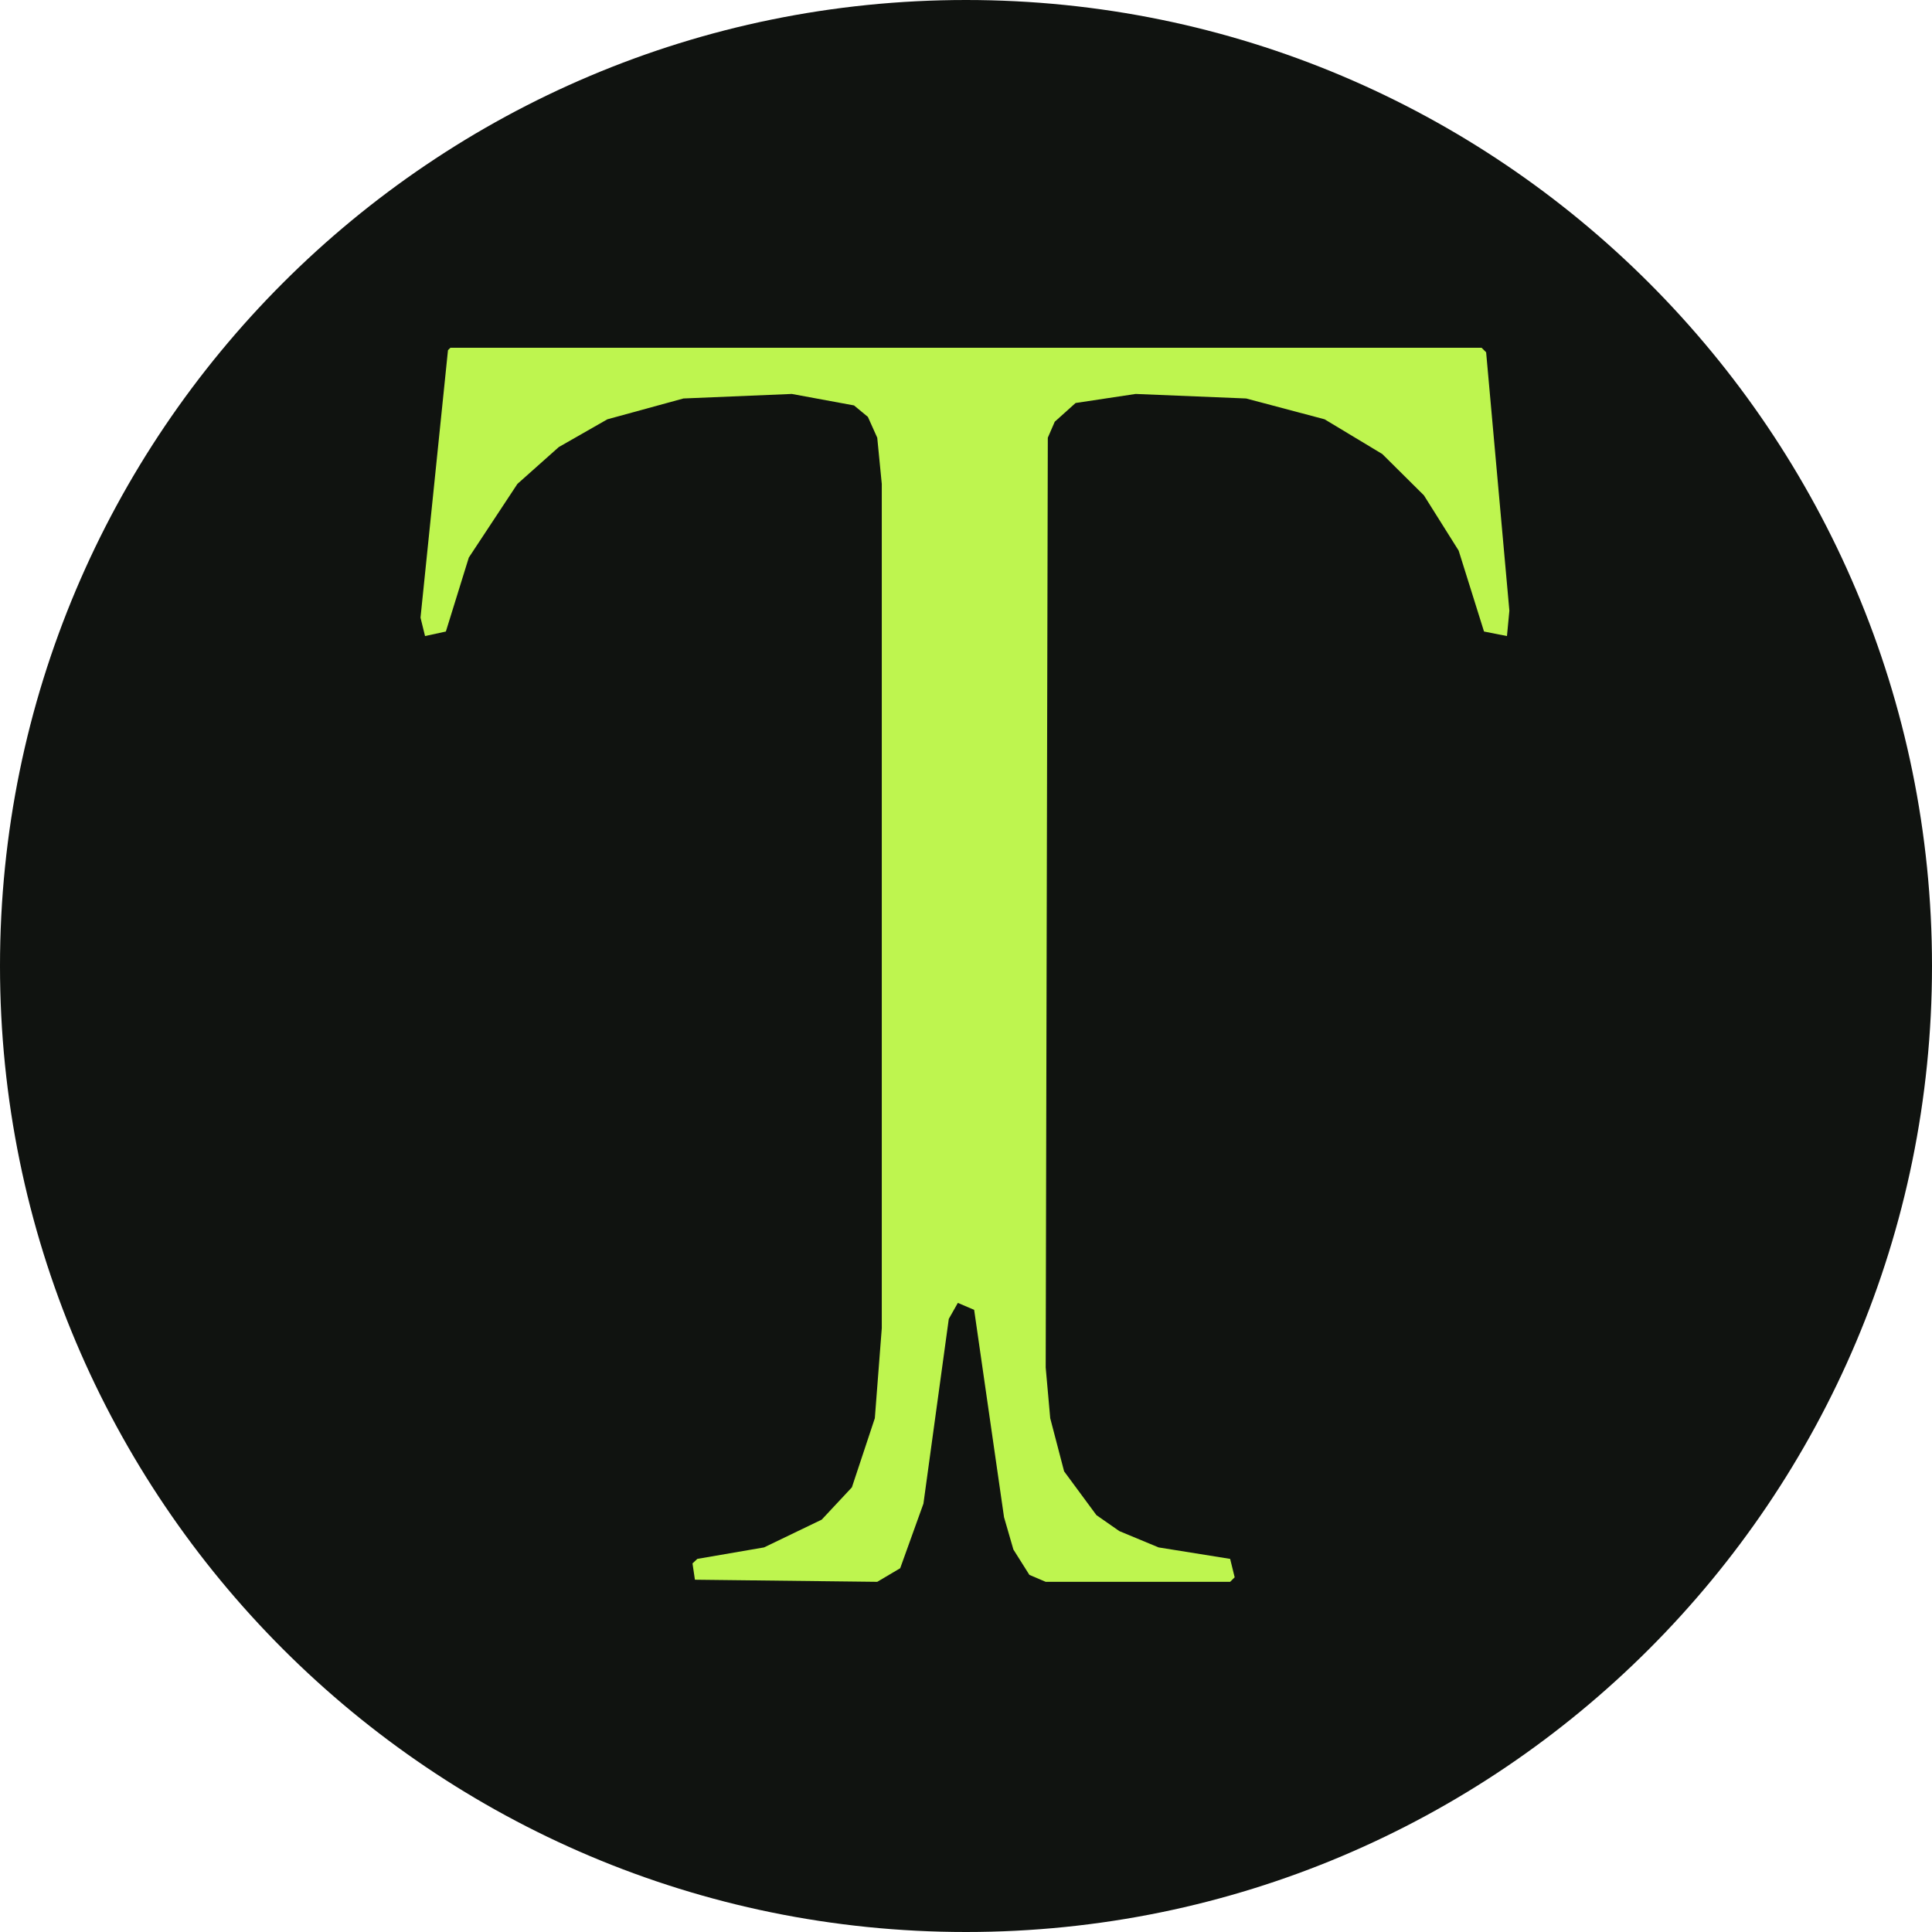
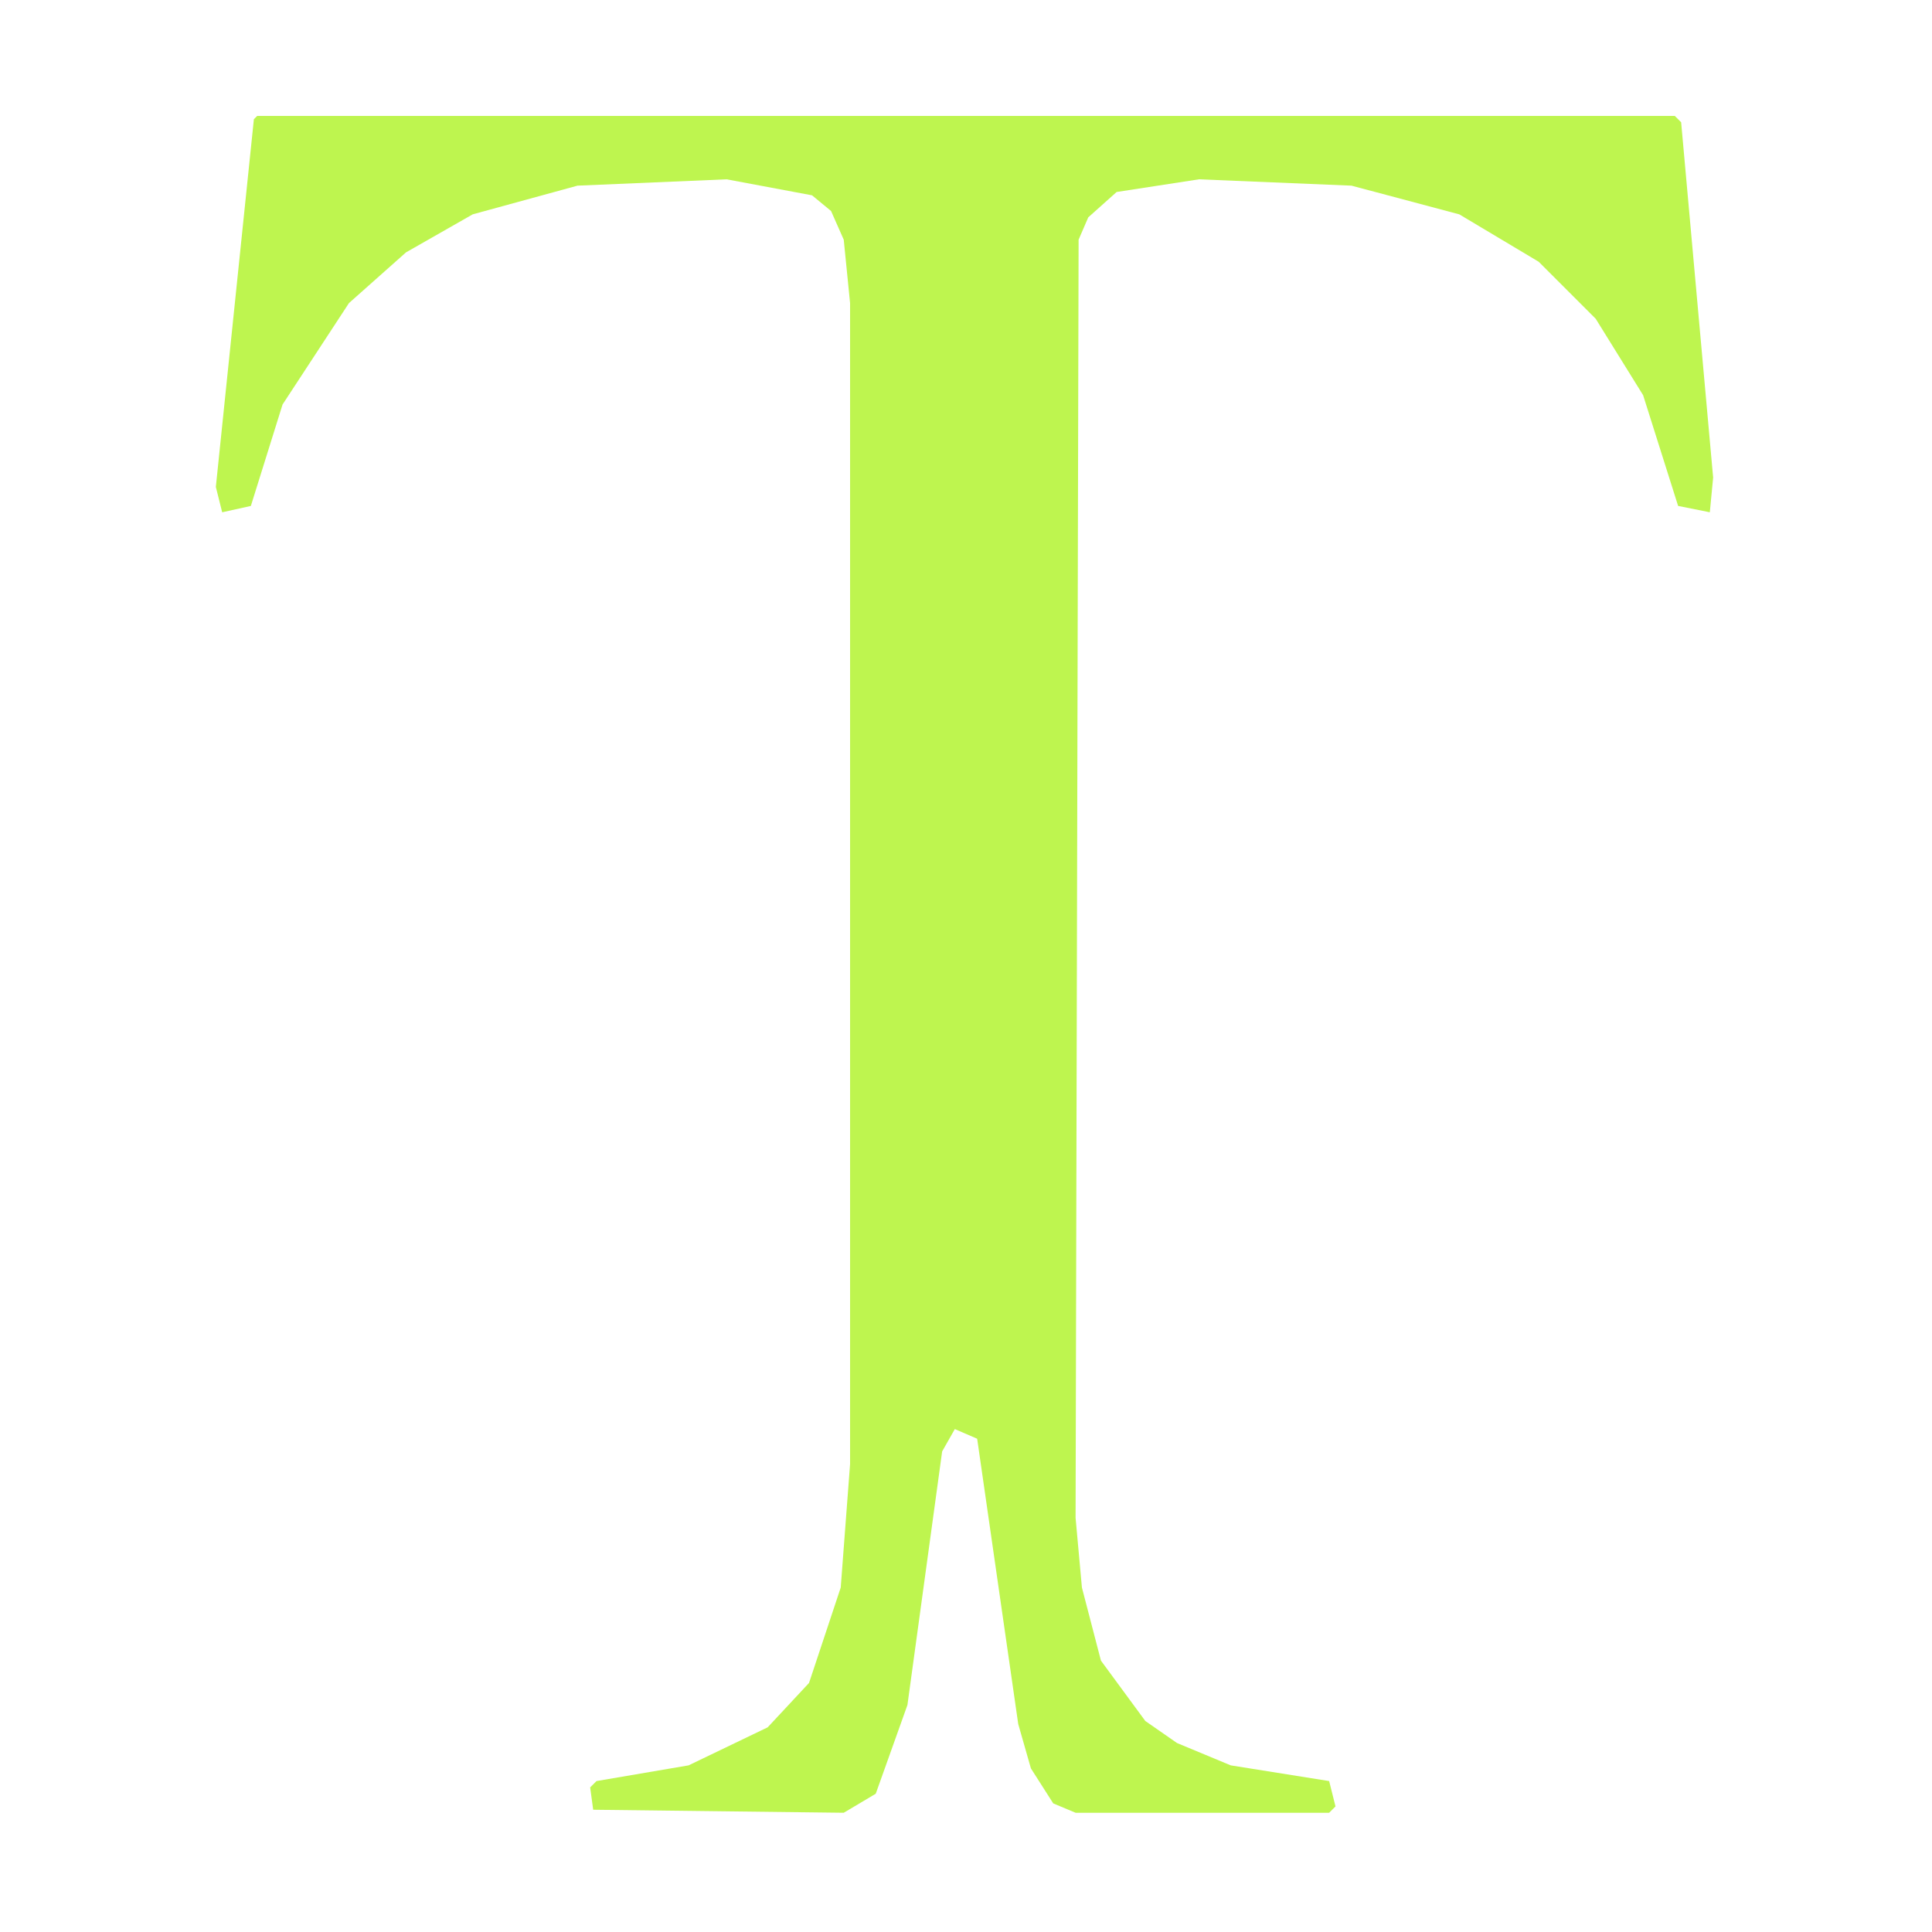
<svg xmlns="http://www.w3.org/2000/svg" viewBox="0 0 64 64" role="img" aria-label="Tilth">
-   <circle cx="32" cy="32" r="32" fill="#101310" />
-   <path fill="#BEF54F" d="M14.92 11.52L49.08 11.52L49.23 11.67L50.00 20.23L49.92 21.07L49.16 20.92L48.32 18.24L47.17 16.41L45.79 15.04L43.88 13.89L41.28 13.20L37.62 13.05L35.63 13.35L34.94 13.97L34.71 14.50L34.64 45.30L34.79 46.98L35.25 48.74L36.32 50.19L37.08 50.72L38.38 51.26L40.75 51.64L40.90 52.25L40.75 52.40L34.64 52.40L34.10 52.17L33.57 51.33L33.26 50.26L32.27 43.39L31.73 43.16L31.43 43.69L30.59 49.81L29.82 51.95L29.06 52.40L23.02 52.33L22.94 51.79L23.10 51.64L25.31 51.26L27.22 50.34L28.22 49.27L28.98 46.98L29.21 44.00L29.21 16.03L29.06 14.50L28.75 13.81L28.29 13.43L26.23 13.05L22.64 13.20L20.12 13.89L18.51 14.81L17.14 16.03L15.53 18.47L14.77 20.92L14.08 21.07L13.93 20.46L14.84 11.60Z" />
+   <path fill="#BEF54F" d="M8.52 3.84L55.48 3.84L55.69 4.05L56.75 15.82L56.64 16.97L55.59 16.76L54.43 13.09L52.86 10.56L50.97 8.67L48.34 7.10L44.77 6.15L39.72 5.94L36.99 6.36L36.05 7.20L35.73 7.94L35.63 50.28L35.84 52.59L36.47 55.01L37.94 57.01L38.99 57.74L40.77 58.48L44.03 59.00L44.24 59.84L44.03 60.05L35.63 60.05L34.89 59.74L34.15 58.58L33.73 57.11L32.37 47.66L31.63 47.34L31.21 48.08L30.06 56.48L29.01 59.42L27.95 60.05L19.65 59.95L19.55 59.21L19.76 59.00L22.81 58.48L25.43 57.22L26.80 55.75L27.85 52.59L28.16 48.50L28.16 10.04L27.95 7.94L27.53 6.99L26.90 6.47L24.07 5.94L19.13 6.15L15.66 7.10L13.45 8.36L11.56 10.04L9.36 13.40L8.31 16.76L7.36 16.97L7.15 16.13L8.41 3.95Z" />
</svg>
